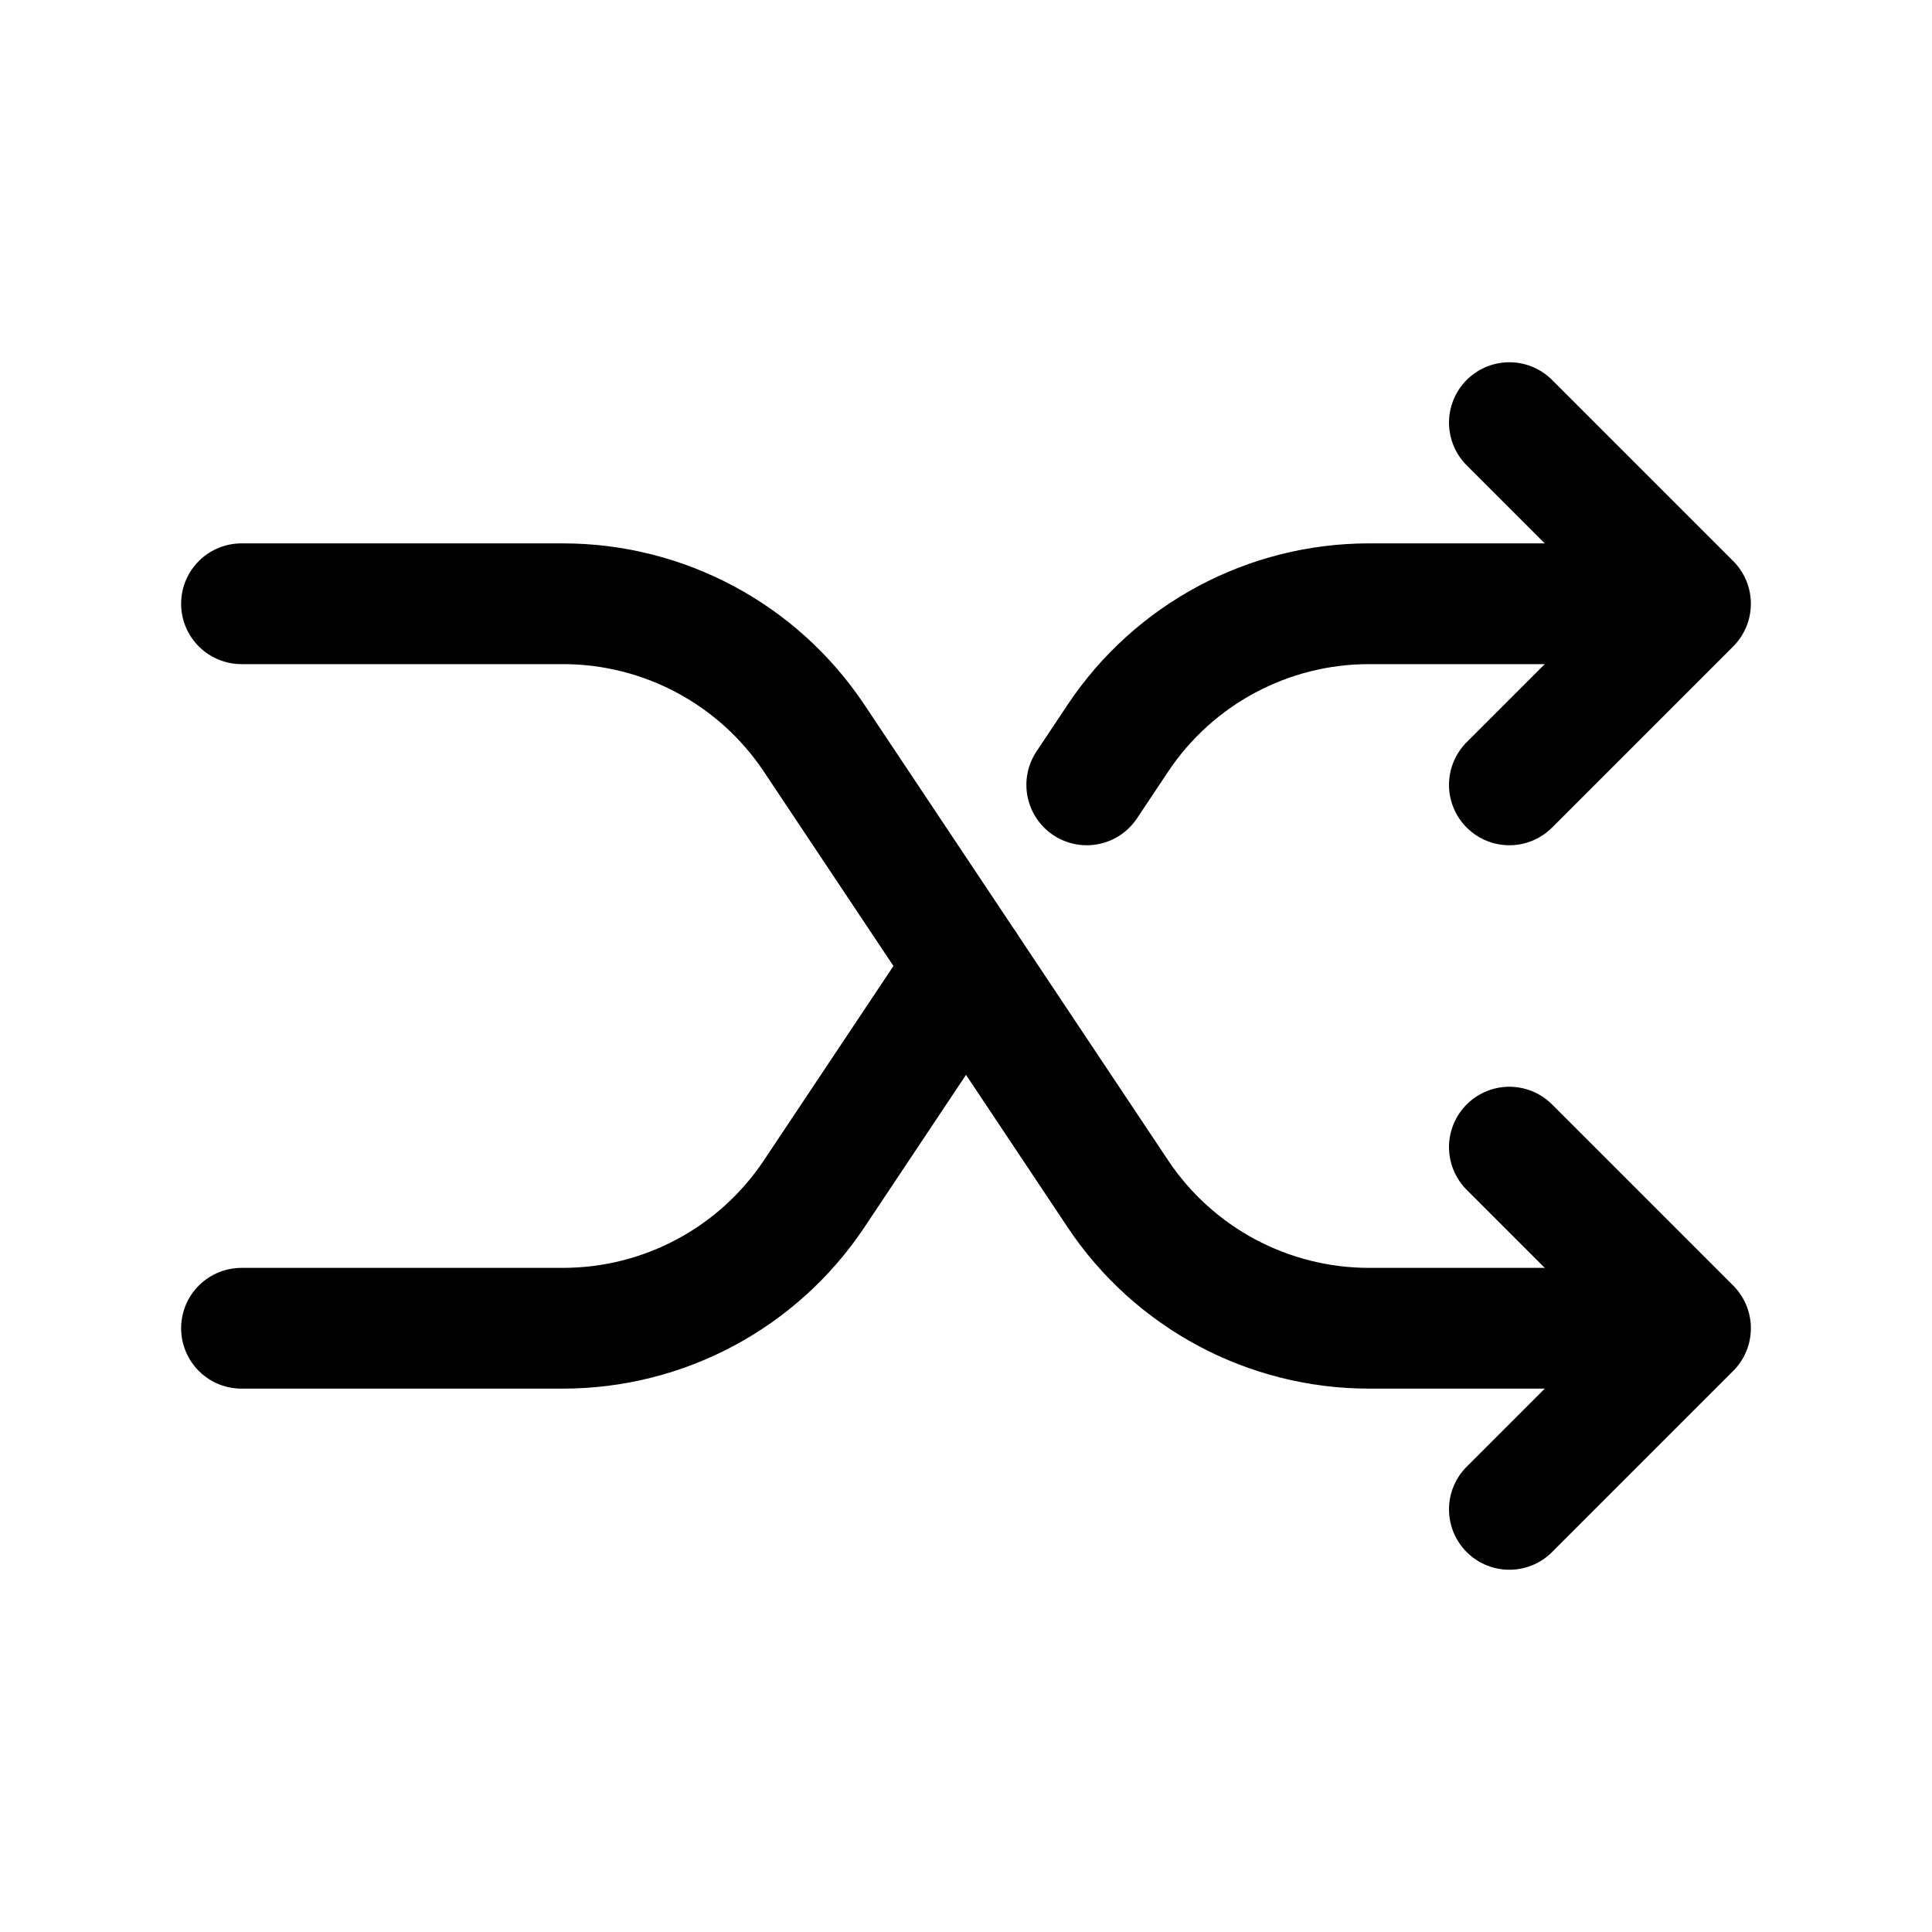
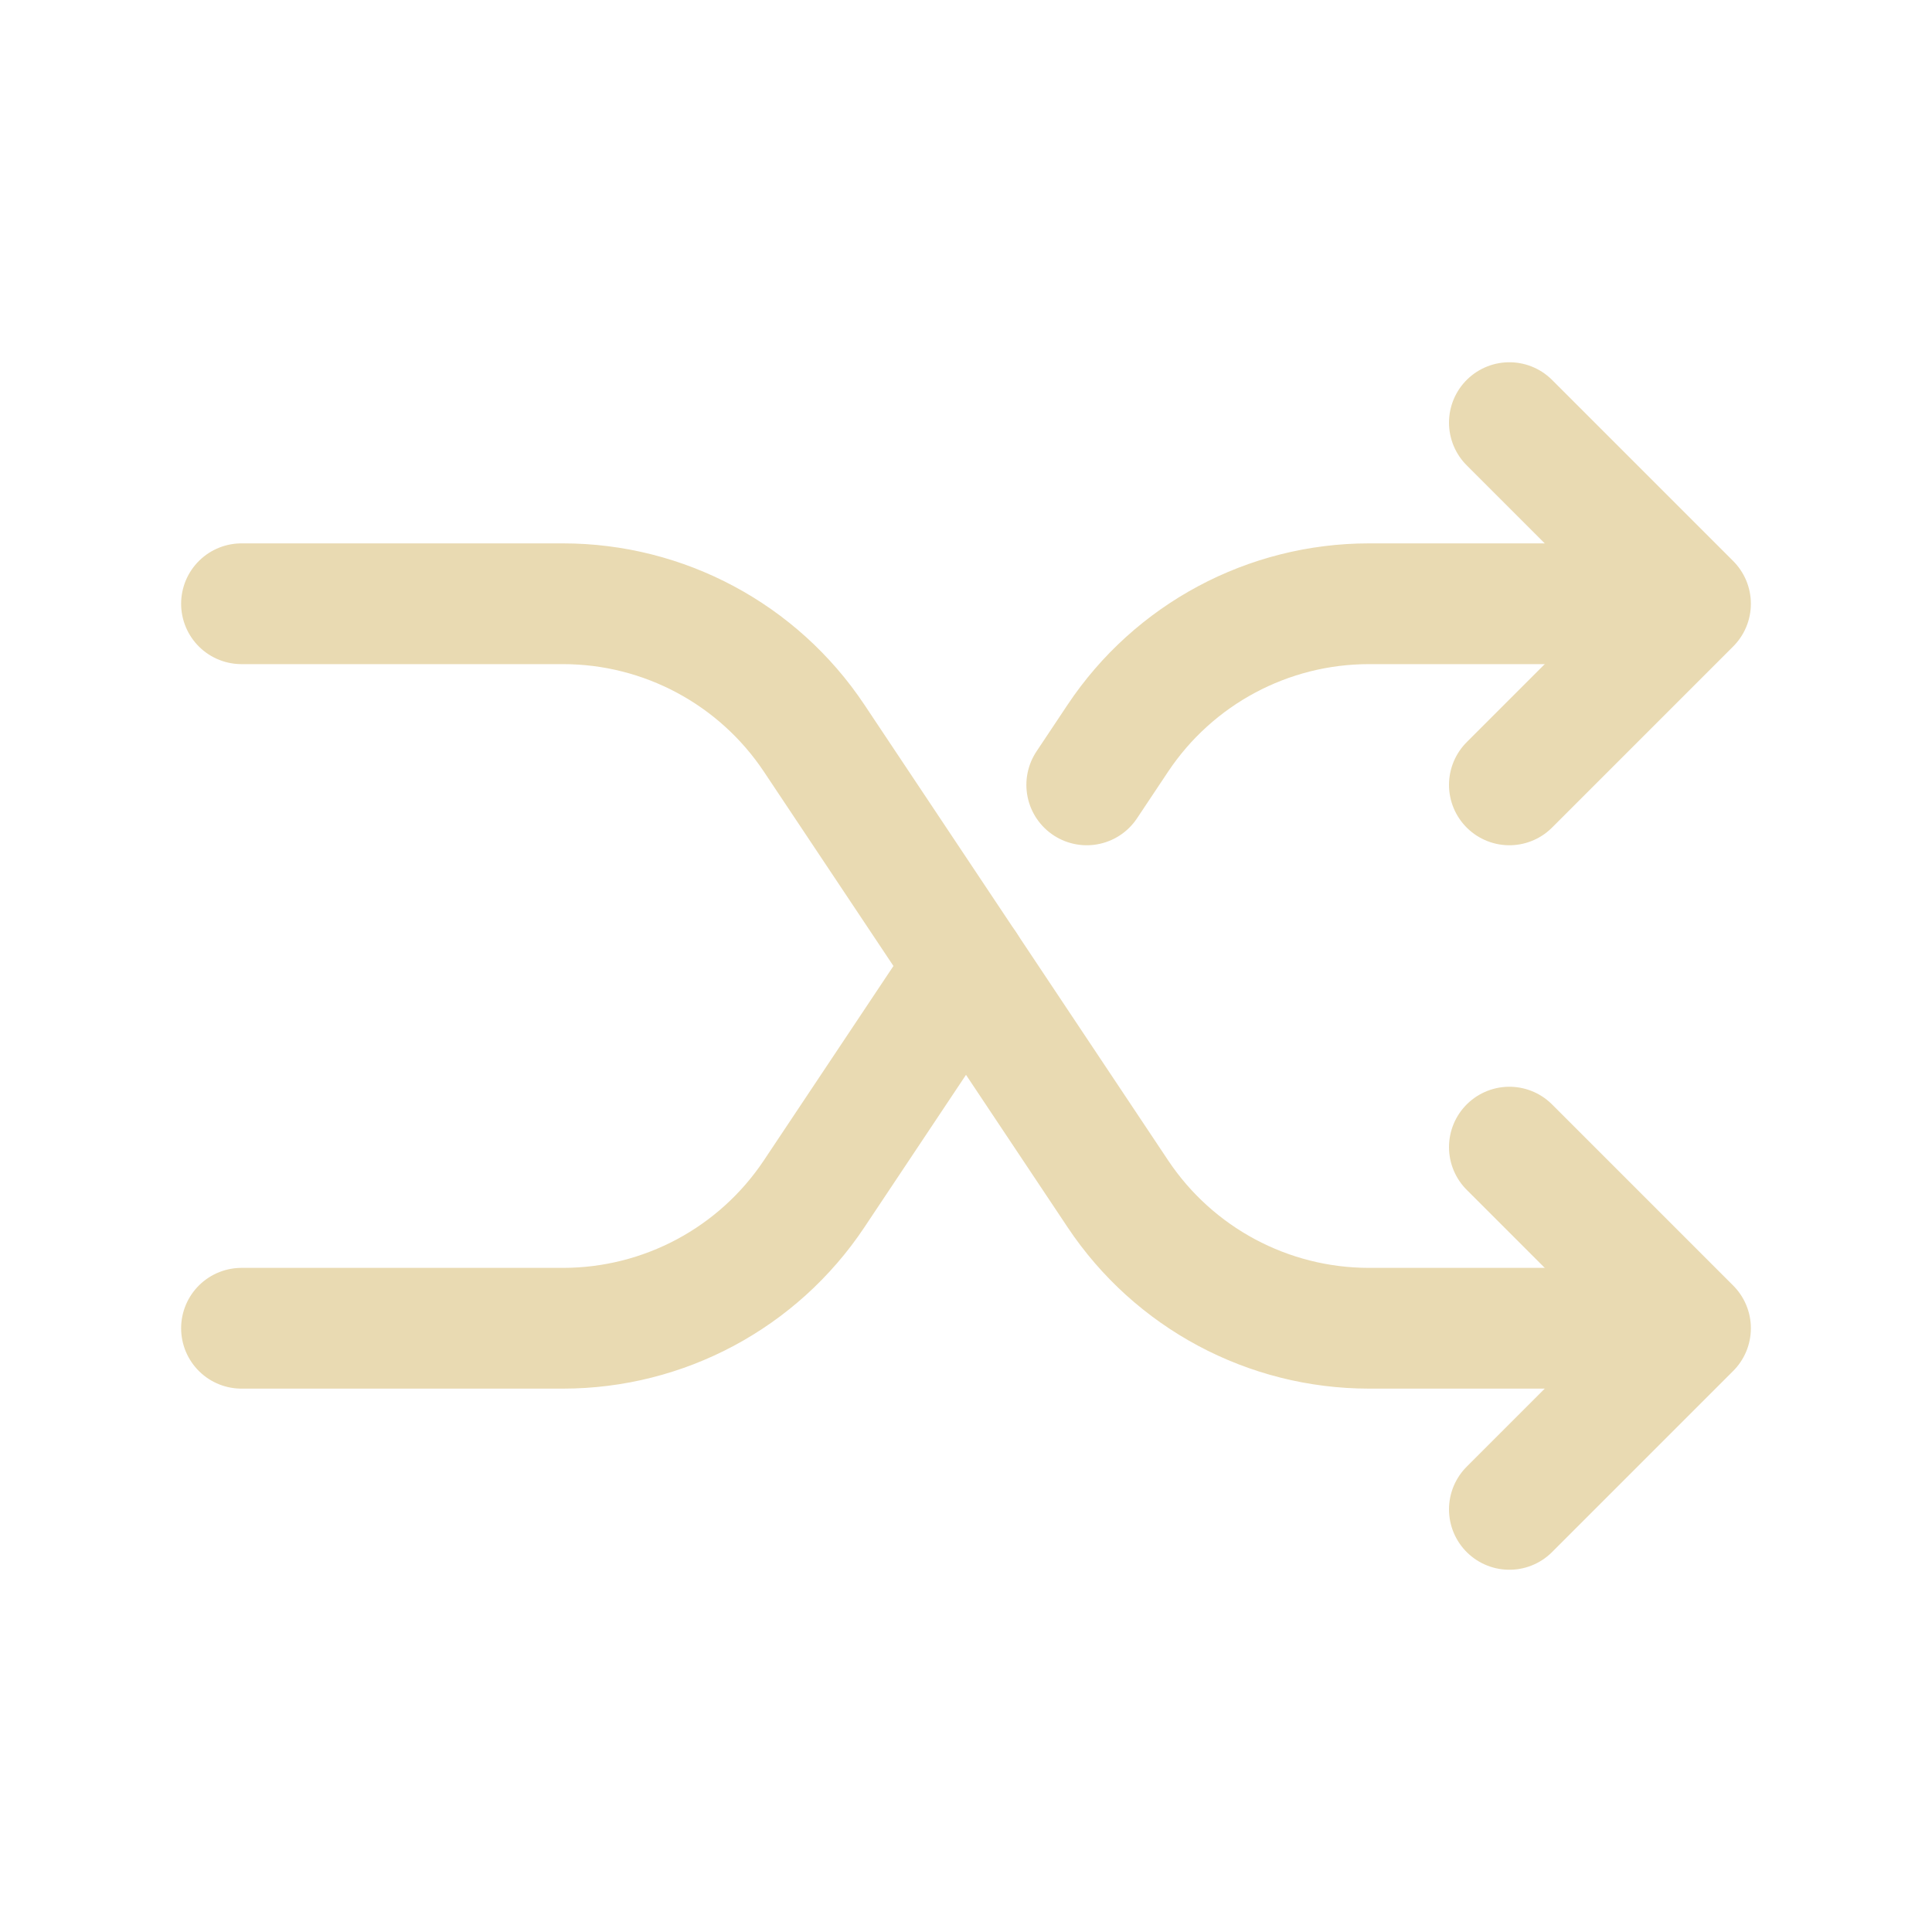
<svg xmlns="http://www.w3.org/2000/svg" class="ionicon" viewBox="0 0 512 512">
-   <path fill="none" stroke="currentColor" stroke-linecap="round" stroke-linejoin="round" stroke-width="32" d="M400 304l48 48-48 48M400 112l48 48-48 48M64 352h85.19a80 80 0 0066.56-35.62L256 256" />
-   <path d="M64 160h85.19a80 80 0 0166.56 35.62l80.5 120.76A80 80 0 00362.81 352H416M416 160h-53.19a80 80 0 00-66.56 35.62L288 208" fill="none" stroke="currentColor" stroke-linecap="round" stroke-linejoin="round" stroke-width="32" />
+   <path fill="none" stroke="#e9dab2" stroke-linecap="round" stroke-linejoin="round" stroke-width="32" d="M400 304l48 48-48 48M400 112l48 48-48 48M64 352h85.19a80 80 0 0066.56-35.62L256 256" />
+   <path d="M64 160h85.19a80 80 0 0166.56 35.62l80.5 120.76A80 80 0 00362.81 352H416M416 160h-53.19a80 80 0 00-66.56 35.62L288 208" fill="none" stroke="#e9dab2" stroke-linecap="round" stroke-linejoin="round" stroke-width="32" />
</svg>
